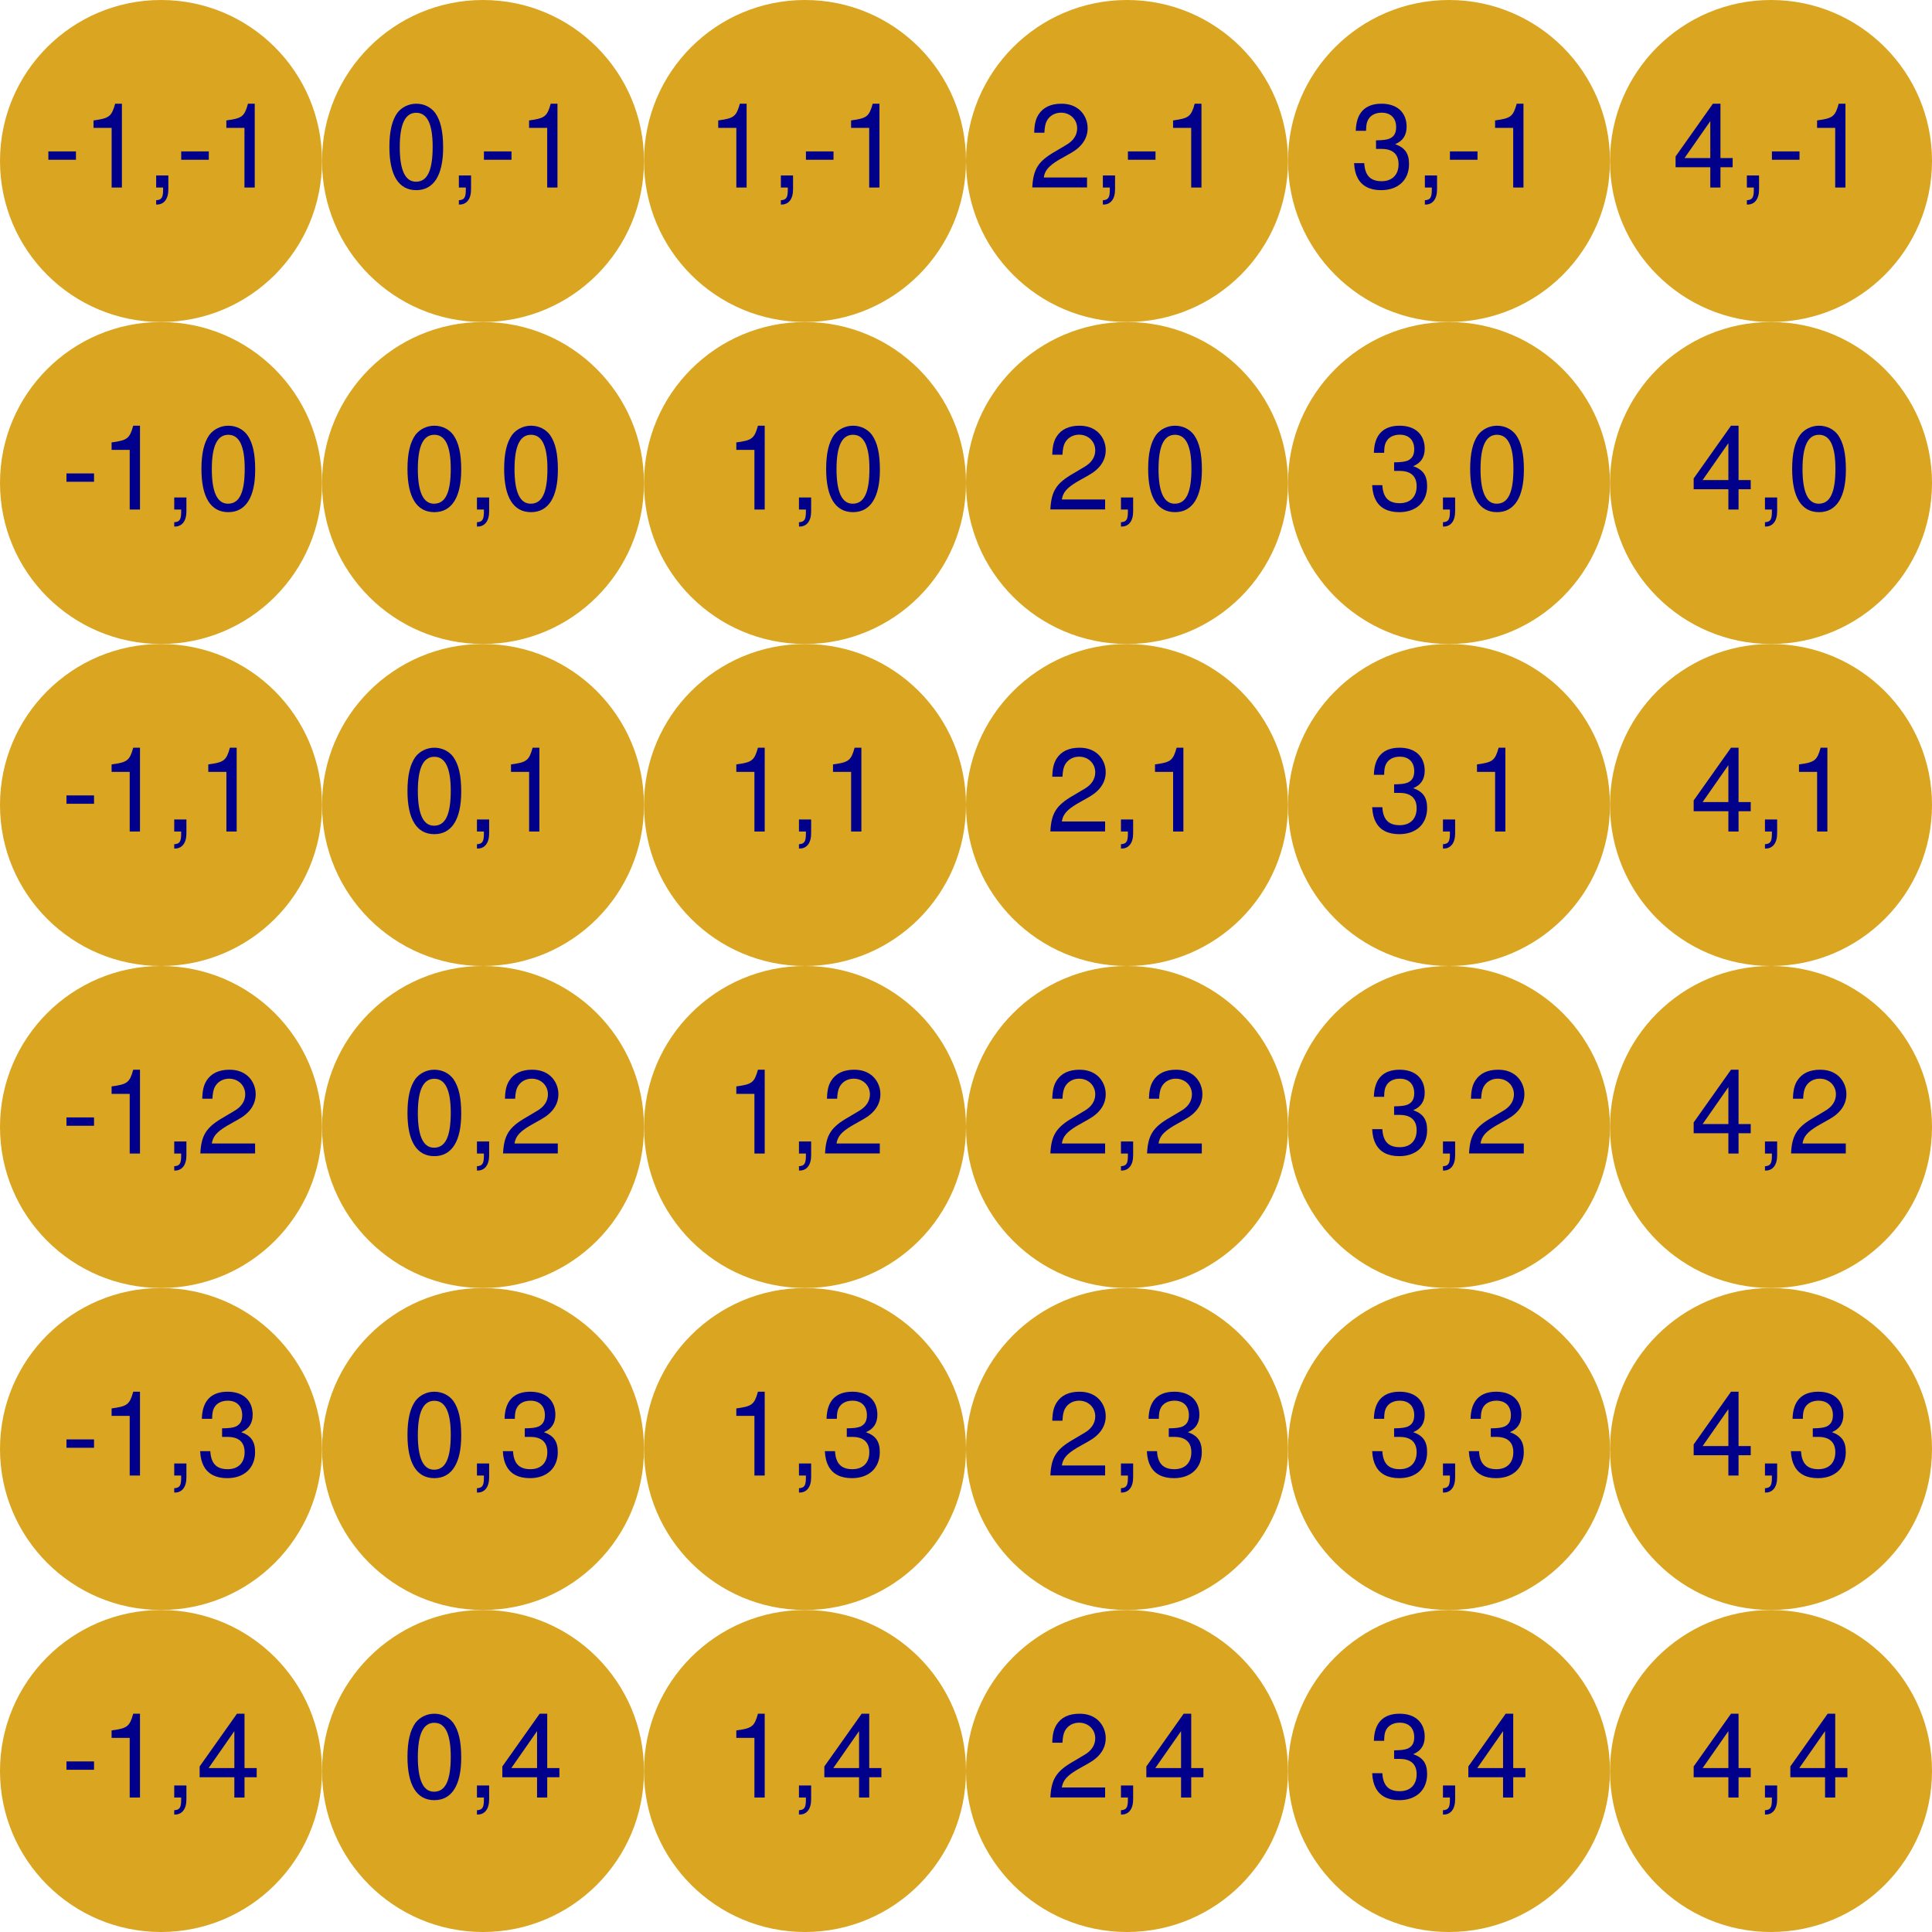
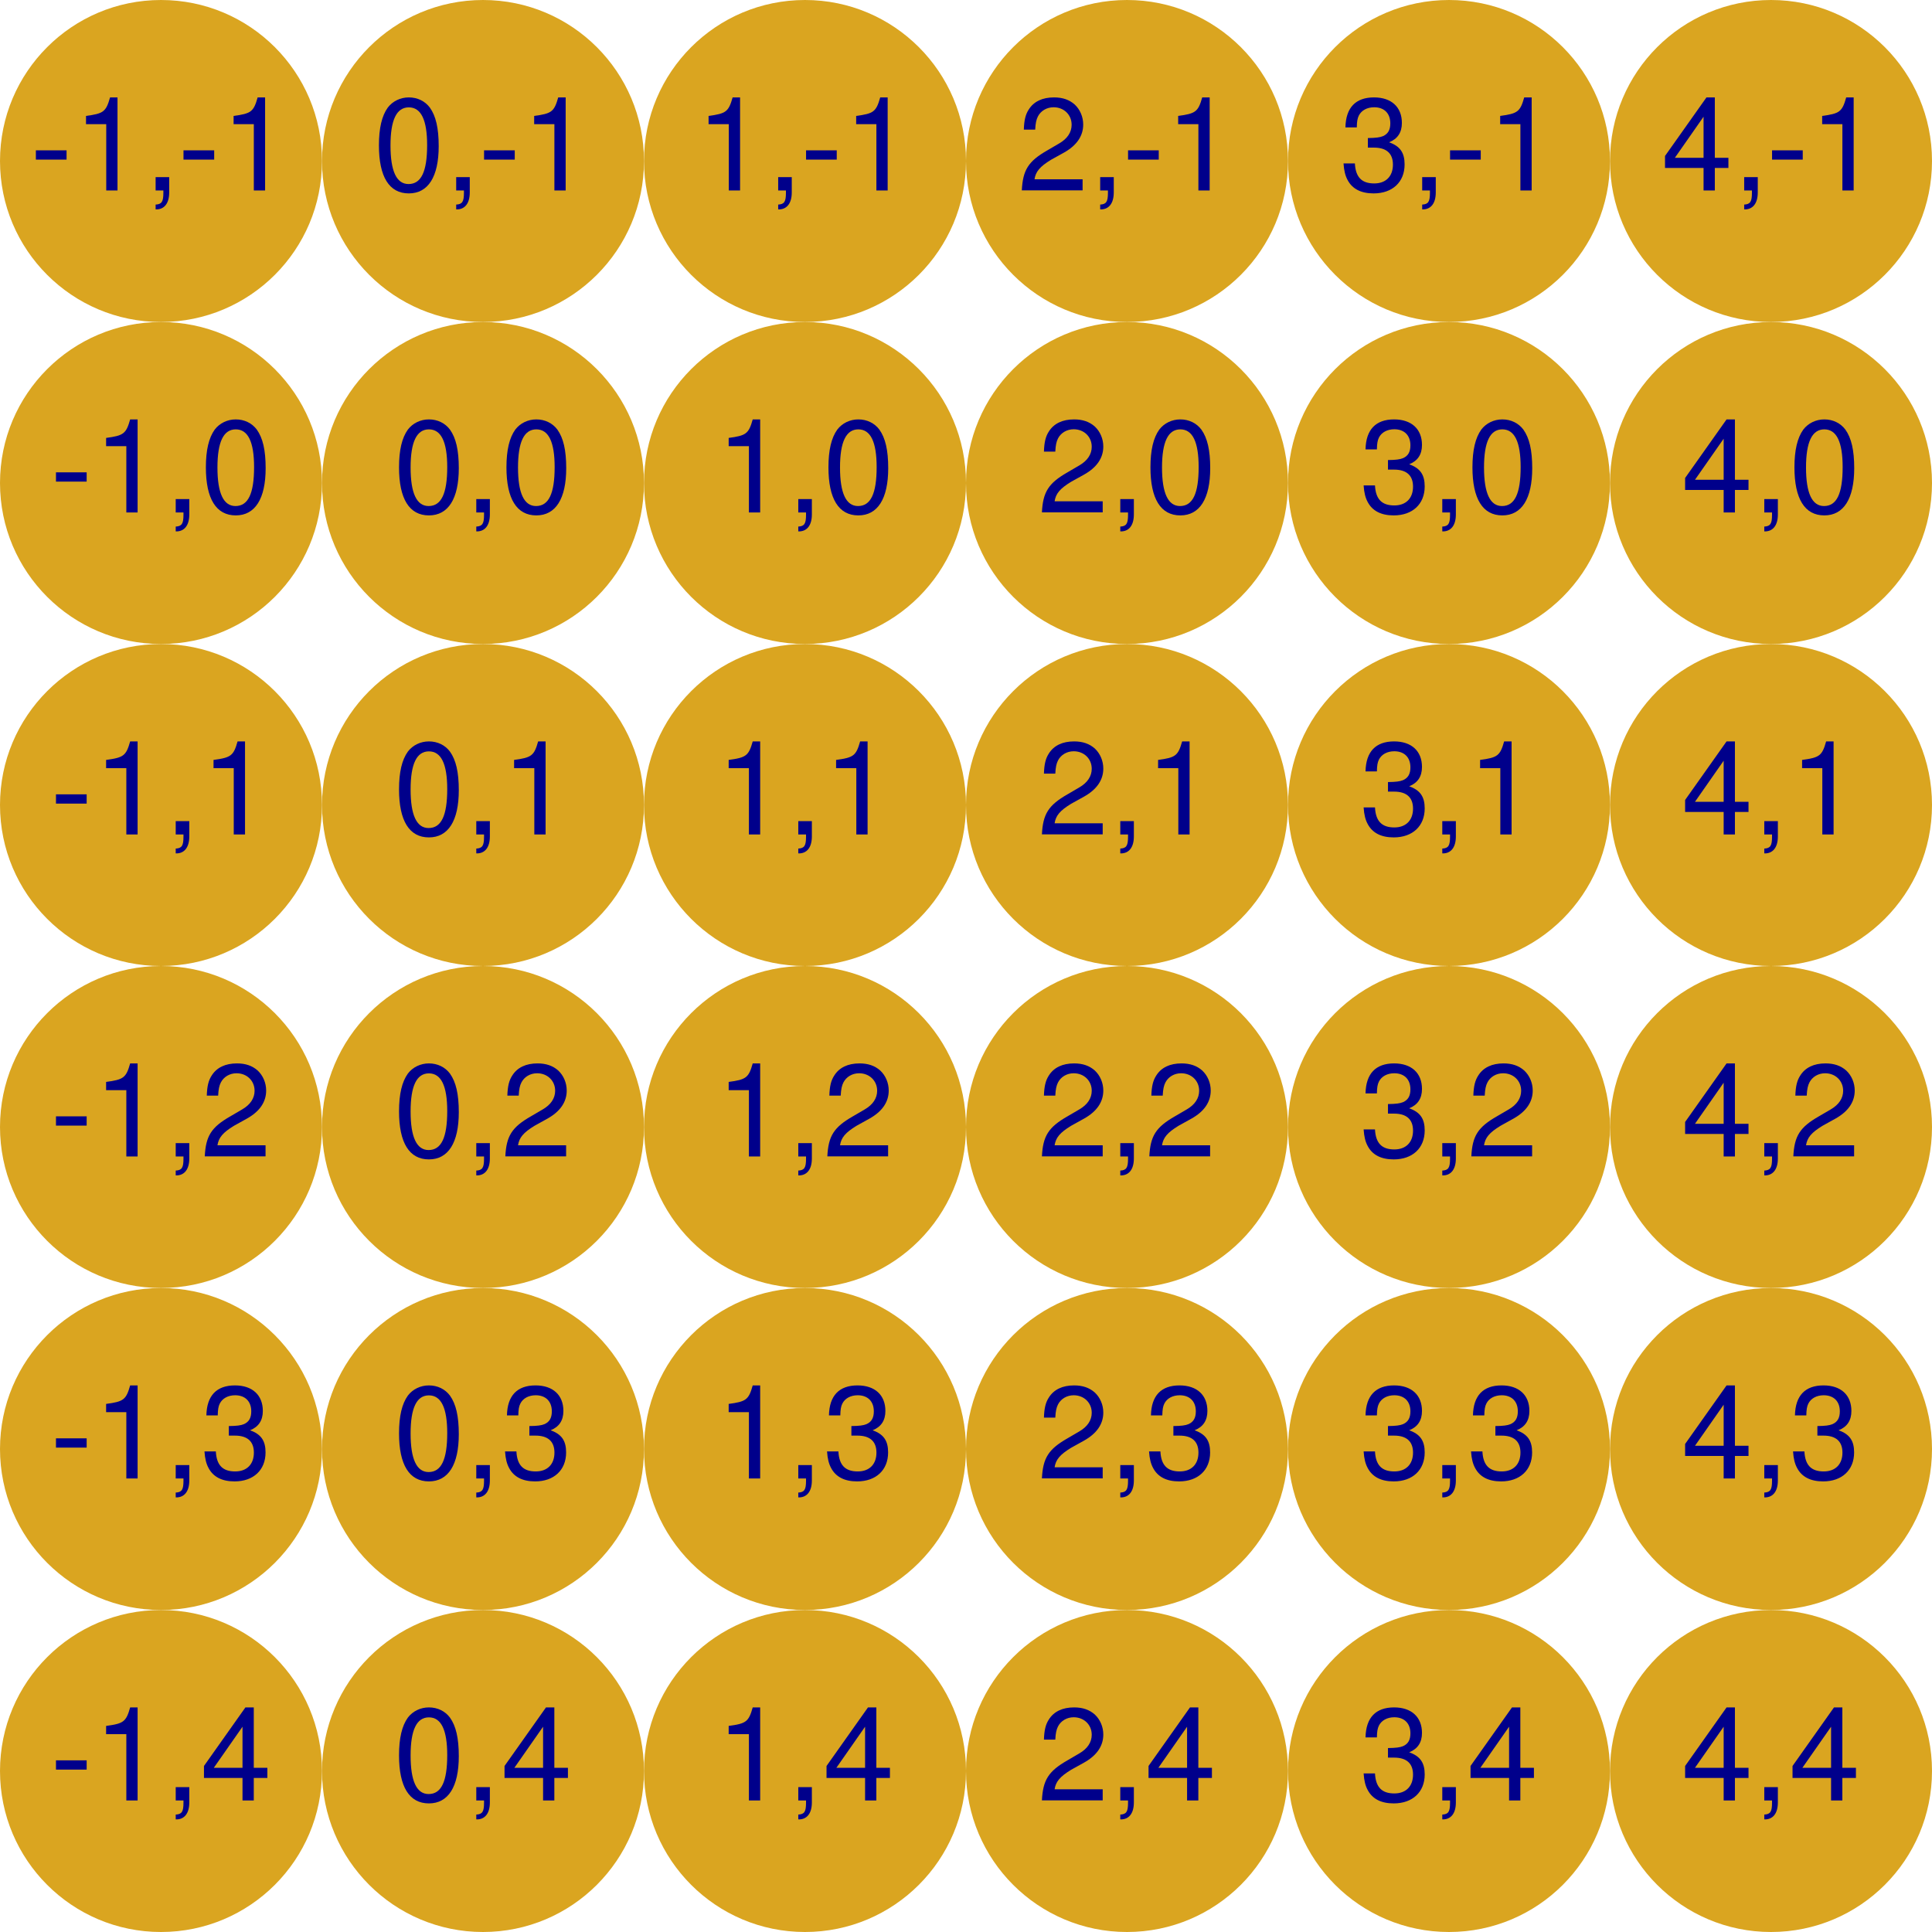
- <svg xmlns="http://www.w3.org/2000/svg" id="side-view-svg" width="300" height="300" style="overflow:hidden" version="1.1">
-   <defs id="defs298" />
-   <g id="side-view-svg-viewport" class="svg-pan-zoom_viewport" transform="translate(75,75)">
-     <g class="side-view" id="g292">
-       <g class="helices-side-view" id="g290">
-         <g id="g8">
-           <circle class="side-view-helix-circle" r="25" style="visibility:visible;fill:#daa520;stroke:none;stroke-width:1px;stroke-linecap:butt;stroke-opacity:1" id="circle4" cx="0" cy="0">
+ <svg xmlns="http://www.w3.org/2000/svg" version="1.1" style="overflow:hidden" height="300" width="300" id="side-view-svg">
+   <defs id="defs370" />
+   <g transform="translate(75,75)" class="svg-pan-zoom_viewport" id="side-view-svg-viewport">
+     <g id="g364" class="side-view">
+       <g id="g362" class="helices-side-view">
+         <g id="g10">
+           <circle cy="0" cx="0" id="circle4" style="visibility:visible;fill:#daa520;stroke:none;stroke-width:1px;stroke-linecap:butt;stroke-opacity:1" r="25" class="side-view-helix-circle">
            </circle>
-           <text class="side-view-helix-text" style="font-weight:400;font-size:18px;font-family:Helvetica, serif;dominant-baseline:central;text-anchor:middle;fill:#00008b" id="text6">0,0</text>
+           <text id="text8" style="font-weight:400;font-size:20px;font-family:Helvetica, serif;letter-spacing:normal;dominant-baseline:central;text-anchor:middle;fill:#00008b" class="side-view-helix-text">0,0</text>
        </g>
-         <g transform="translate(-50,-50)" id="g16">
-           <circle class="side-view-helix-circle" r="25" style="visibility:visible;fill:#daa520;stroke:none;stroke-width:1px;stroke-linecap:butt;stroke-opacity:1" id="circle12" cx="0" cy="0">
+         <g id="g20" transform="translate(50)">
+           <circle cy="0" cx="0" id="circle14" style="visibility:visible;fill:#daa520;stroke:none;stroke-width:1px;stroke-linecap:butt;stroke-opacity:1" r="25" class="side-view-helix-circle">
            </circle>
-           <text class="side-view-helix-text" style="font-weight:400;font-size:18px;font-family:Helvetica, serif;dominant-baseline:central;text-anchor:middle;fill:#00008b" id="text14">-1,-1</text>
+           <text id="text18" style="font-weight:400;font-size:20px;font-family:Helvetica, serif;letter-spacing:normal;dominant-baseline:central;text-anchor:middle;fill:#00008b" class="side-view-helix-text">1,0</text>
        </g>
-         <g transform="translate(0,-50)" id="g24">
-           <circle class="side-view-helix-circle" r="25" style="visibility:visible;fill:#daa520;stroke:none;stroke-width:1px;stroke-linecap:butt;stroke-opacity:1" id="circle20" cx="0" cy="0">
+         <g id="g30" transform="translate(100)">
+           <circle cy="0" cx="0" id="circle24" style="visibility:visible;fill:#daa520;stroke:none;stroke-width:1px;stroke-linecap:butt;stroke-opacity:1" r="25" class="side-view-helix-circle">
            </circle>
-           <text class="side-view-helix-text" style="font-weight:400;font-size:18px;font-family:Helvetica, serif;dominant-baseline:central;text-anchor:middle;fill:#00008b" id="text22">0,-1</text>
+           <text id="text28" style="font-weight:400;font-size:20px;font-family:Helvetica, serif;letter-spacing:normal;dominant-baseline:central;text-anchor:middle;fill:#00008b" class="side-view-helix-text">2,0</text>
        </g>
-         <g transform="translate(50,-50)" id="g32">
-           <circle class="side-view-helix-circle" r="25" style="visibility:visible;fill:#daa520;stroke:none;stroke-width:1px;stroke-linecap:butt;stroke-opacity:1" id="circle28" cx="0" cy="0">
+         <g id="g40" transform="translate(-50)">
+           <circle cy="0" cx="0" id="circle34" style="visibility:visible;fill:#daa520;stroke:none;stroke-width:1px;stroke-linecap:butt;stroke-opacity:1" r="25" class="side-view-helix-circle">
            </circle>
-           <text class="side-view-helix-text" style="font-weight:400;font-size:18px;font-family:Helvetica, serif;dominant-baseline:central;text-anchor:middle;fill:#00008b" id="text30">1,-1</text>
+           <text id="text38" style="font-weight:400;font-size:20px;font-family:Helvetica, serif;letter-spacing:normal;dominant-baseline:central;text-anchor:middle;fill:#00008b" class="side-view-helix-text">-1,0</text>
        </g>
-         <g transform="translate(50)" id="g40">
-           <circle class="side-view-helix-circle" r="25" style="visibility:visible;fill:#daa520;stroke:none;stroke-width:1px;stroke-linecap:butt;stroke-opacity:1" id="circle36" cx="0" cy="0">
+         <g id="g50" transform="translate(-50,50)">
+           <circle cy="0" cx="0" id="circle44" style="visibility:visible;fill:#daa520;stroke:none;stroke-width:1px;stroke-linecap:butt;stroke-opacity:1" r="25" class="side-view-helix-circle">
            </circle>
-           <text class="side-view-helix-text" style="font-weight:400;font-size:18px;font-family:Helvetica, serif;dominant-baseline:central;text-anchor:middle;fill:#00008b" id="text38">1,0</text>
+           <text id="text48" style="font-weight:400;font-size:20px;font-family:Helvetica, serif;letter-spacing:normal;dominant-baseline:central;text-anchor:middle;fill:#00008b" class="side-view-helix-text">-1,1</text>
        </g>
-         <g transform="translate(100)" id="g48">
-           <circle class="side-view-helix-circle" r="25" style="visibility:visible;fill:#daa520;stroke:none;stroke-width:1px;stroke-linecap:butt;stroke-opacity:1" id="circle44" cx="0" cy="0">
+         <g id="g60" transform="translate(0,-50)">
+           <circle cy="0" cx="0" id="circle54" style="visibility:visible;fill:#daa520;stroke:none;stroke-width:1px;stroke-linecap:butt;stroke-opacity:1" r="25" class="side-view-helix-circle">
            </circle>
-           <text class="side-view-helix-text" style="font-weight:400;font-size:18px;font-family:Helvetica, serif;dominant-baseline:central;text-anchor:middle;fill:#00008b" id="text46">2,0</text>
+           <text id="text58" style="font-weight:400;font-size:20px;font-family:Helvetica, serif;letter-spacing:normal;dominant-baseline:central;text-anchor:middle;fill:#00008b" class="side-view-helix-text">0,-1</text>
        </g>
-         <g transform="translate(100,-50)" id="g56">
-           <circle class="side-view-helix-circle" r="25" style="visibility:visible;fill:#daa520;stroke:none;stroke-width:1px;stroke-linecap:butt;stroke-opacity:1" id="circle52" cx="0" cy="0">
+         <g id="g70" transform="translate(-50,-50)">
+           <circle cy="0" cx="0" id="circle64" style="visibility:visible;fill:#daa520;stroke:none;stroke-width:1px;stroke-linecap:butt;stroke-opacity:1" r="25" class="side-view-helix-circle">
            </circle>
-           <text class="side-view-helix-text" style="font-weight:400;font-size:18px;font-family:Helvetica, serif;dominant-baseline:central;text-anchor:middle;fill:#00008b" id="text54">2,-1</text>
+           <text id="text68" style="font-weight:400;font-size:20px;font-family:Helvetica, serif;letter-spacing:normal;dominant-baseline:central;text-anchor:middle;fill:#00008b" class="side-view-helix-text">-1,-1</text>
        </g>
-         <g transform="translate(100,50)" id="g64">
-           <circle class="side-view-helix-circle" r="25" style="visibility:visible;fill:#daa520;stroke:none;stroke-width:1px;stroke-linecap:butt;stroke-opacity:1" id="circle60" cx="0" cy="0">
+         <g id="g80" transform="translate(50,-50)">
+           <circle cy="0" cx="0" id="circle74" style="visibility:visible;fill:#daa520;stroke:none;stroke-width:1px;stroke-linecap:butt;stroke-opacity:1" r="25" class="side-view-helix-circle">
            </circle>
-           <text class="side-view-helix-text" style="font-weight:400;font-size:18px;font-family:Helvetica, serif;dominant-baseline:central;text-anchor:middle;fill:#00008b" id="text62">2,1</text>
+           <text id="text78" style="font-weight:400;font-size:20px;font-family:Helvetica, serif;letter-spacing:normal;dominant-baseline:central;text-anchor:middle;fill:#00008b" class="side-view-helix-text">1,-1</text>
        </g>
-         <g transform="translate(50,50)" id="g72">
-           <circle class="side-view-helix-circle" r="25" style="visibility:visible;fill:#daa520;stroke:none;stroke-width:1px;stroke-linecap:butt;stroke-opacity:1" id="circle68" cx="0" cy="0">
+         <g id="g90" transform="translate(100,-50)">
+           <circle cy="0" cx="0" id="circle84" style="visibility:visible;fill:#daa520;stroke:none;stroke-width:1px;stroke-linecap:butt;stroke-opacity:1" r="25" class="side-view-helix-circle">
            </circle>
-           <text class="side-view-helix-text" style="font-weight:400;font-size:18px;font-family:Helvetica, serif;dominant-baseline:central;text-anchor:middle;fill:#00008b" id="text70">1,1</text>
+           <text id="text88" style="font-weight:400;font-size:20px;font-family:Helvetica, serif;letter-spacing:normal;dominant-baseline:central;text-anchor:middle;fill:#00008b" class="side-view-helix-text">2,-1</text>
        </g>
-         <g transform="translate(0,50)" id="g80">
-           <circle class="side-view-helix-circle" r="25" style="visibility:visible;fill:#daa520;stroke:none;stroke-width:1px;stroke-linecap:butt;stroke-opacity:1" id="circle76" cx="0" cy="0">
+         <g id="g100" transform="translate(150,-50)">
+           <circle cy="0" cx="0" id="circle94" style="visibility:visible;fill:#daa520;stroke:none;stroke-width:1px;stroke-linecap:butt;stroke-opacity:1" r="25" class="side-view-helix-circle">
            </circle>
-           <text class="side-view-helix-text" style="font-weight:400;font-size:18px;font-family:Helvetica, serif;dominant-baseline:central;text-anchor:middle;fill:#00008b" id="text78">0,1</text>
+           <text id="text98" style="font-weight:400;font-size:20px;font-family:Helvetica, serif;letter-spacing:normal;dominant-baseline:central;text-anchor:middle;fill:#00008b" class="side-view-helix-text">3,-1</text>
        </g>
-         <g transform="translate(-50)" id="g88">
-           <circle class="side-view-helix-circle" r="25" style="visibility:visible;fill:#daa520;stroke:none;stroke-width:1px;stroke-linecap:butt;stroke-opacity:1" id="circle84" cx="0" cy="0">
+         <g id="g110" transform="translate(200,-50)">
+           <circle cy="0" cx="0" id="circle104" style="visibility:visible;fill:#daa520;stroke:none;stroke-width:1px;stroke-linecap:butt;stroke-opacity:1" r="25" class="side-view-helix-circle">
            </circle>
-           <text class="side-view-helix-text" style="font-weight:400;font-size:18px;font-family:Helvetica, serif;dominant-baseline:central;text-anchor:middle;fill:#00008b" id="text86">-1,0</text>
+           <text id="text108" style="font-weight:400;font-size:20px;font-family:Helvetica, serif;letter-spacing:normal;dominant-baseline:central;text-anchor:middle;fill:#00008b" class="side-view-helix-text">4,-1</text>
        </g>
-         <g transform="translate(-50,50)" id="g96">
-           <circle class="side-view-helix-circle" r="25" style="visibility:visible;fill:#daa520;stroke:none;stroke-width:1px;stroke-linecap:butt;stroke-opacity:1" id="circle92" cx="0" cy="0">
+         <g id="g120" transform="translate(150)">
+           <circle cy="0" cx="0" id="circle114" style="visibility:visible;fill:#daa520;stroke:none;stroke-width:1px;stroke-linecap:butt;stroke-opacity:1" r="25" class="side-view-helix-circle">
            </circle>
-           <text class="side-view-helix-text" style="font-weight:400;font-size:18px;font-family:Helvetica, serif;dominant-baseline:central;text-anchor:middle;fill:#00008b" id="text94">-1,1</text>
+           <text id="text118" style="font-weight:400;font-size:20px;font-family:Helvetica, serif;letter-spacing:normal;dominant-baseline:central;text-anchor:middle;fill:#00008b" class="side-view-helix-text">3,0</text>
        </g>
-         <g transform="translate(-50,100)" id="g104">
-           <circle class="side-view-helix-circle" r="25" style="visibility:visible;fill:#daa520;stroke:none;stroke-width:1px;stroke-linecap:butt;stroke-opacity:1" id="circle100" cx="0" cy="0">
+         <g id="g130" transform="translate(200)">
+           <circle cy="0" cx="0" id="circle124" style="visibility:visible;fill:#daa520;stroke:none;stroke-width:1px;stroke-linecap:butt;stroke-opacity:1" r="25" class="side-view-helix-circle">
            </circle>
-           <text class="side-view-helix-text" style="font-weight:400;font-size:18px;font-family:Helvetica, serif;dominant-baseline:central;text-anchor:middle;fill:#00008b" id="text102">-1,2</text>
+           <text id="text128" style="font-weight:400;font-size:20px;font-family:Helvetica, serif;letter-spacing:normal;dominant-baseline:central;text-anchor:middle;fill:#00008b" class="side-view-helix-text">4,0</text>
        </g>
-         <g transform="translate(0,100)" id="g112">
-           <circle class="side-view-helix-circle" r="25" style="visibility:visible;fill:#daa520;stroke:none;stroke-width:1px;stroke-linecap:butt;stroke-opacity:1" id="circle108" cx="0" cy="0">
+         <g id="g140" transform="translate(0,50)">
+           <circle cy="0" cx="0" id="circle134" style="visibility:visible;fill:#daa520;stroke:none;stroke-width:1px;stroke-linecap:butt;stroke-opacity:1" r="25" class="side-view-helix-circle">
            </circle>
-           <text class="side-view-helix-text" style="font-weight:400;font-size:18px;font-family:Helvetica, serif;dominant-baseline:central;text-anchor:middle;fill:#00008b" id="text110">0,2</text>
+           <text id="text138" style="font-weight:400;font-size:20px;font-family:Helvetica, serif;letter-spacing:normal;dominant-baseline:central;text-anchor:middle;fill:#00008b" class="side-view-helix-text">0,1</text>
        </g>
-         <g transform="translate(50,100)" id="g120">
-           <circle class="side-view-helix-circle" r="25" style="visibility:visible;fill:#daa520;stroke:none;stroke-width:1px;stroke-linecap:butt;stroke-opacity:1" id="circle116" cx="0" cy="0">
+         <g id="g150" transform="translate(50,50)">
+           <circle cy="0" cx="0" id="circle144" style="visibility:visible;fill:#daa520;stroke:none;stroke-width:1px;stroke-linecap:butt;stroke-opacity:1" r="25" class="side-view-helix-circle">
            </circle>
-           <text class="side-view-helix-text" style="font-weight:400;font-size:18px;font-family:Helvetica, serif;dominant-baseline:central;text-anchor:middle;fill:#00008b" id="text118">1,2</text>
+           <text id="text148" style="font-weight:400;font-size:20px;font-family:Helvetica, serif;letter-spacing:normal;dominant-baseline:central;text-anchor:middle;fill:#00008b" class="side-view-helix-text">1,1</text>
        </g>
-         <g transform="translate(100,100)" id="g128">
-           <circle class="side-view-helix-circle" r="25" style="visibility:visible;fill:#daa520;stroke:none;stroke-width:1px;stroke-linecap:butt;stroke-opacity:1" id="circle124" cx="0" cy="0">
+         <g id="g160" transform="translate(100,50)">
+           <circle cy="0" cx="0" id="circle154" style="visibility:visible;fill:#daa520;stroke:none;stroke-width:1px;stroke-linecap:butt;stroke-opacity:1" r="25" class="side-view-helix-circle">
            </circle>
-           <text class="side-view-helix-text" style="font-weight:400;font-size:18px;font-family:Helvetica, serif;dominant-baseline:central;text-anchor:middle;fill:#00008b" id="text126">2,2</text>
+           <text id="text158" style="font-weight:400;font-size:20px;font-family:Helvetica, serif;letter-spacing:normal;dominant-baseline:central;text-anchor:middle;fill:#00008b" class="side-view-helix-text">2,1</text>
        </g>
-         <g transform="translate(150,-50)" id="g136">
-           <circle class="side-view-helix-circle" r="25" style="visibility:visible;fill:#daa520;stroke:none;stroke-width:1px;stroke-linecap:butt;stroke-opacity:1" id="circle132" cx="0" cy="0">
+         <g id="g170" transform="translate(150,50)">
+           <circle cy="0" cx="0" id="circle164" style="visibility:visible;fill:#daa520;stroke:none;stroke-width:1px;stroke-linecap:butt;stroke-opacity:1" r="25" class="side-view-helix-circle">
            </circle>
-           <text class="side-view-helix-text" style="font-weight:400;font-size:18px;font-family:Helvetica, serif;dominant-baseline:central;text-anchor:middle;fill:#00008b" id="text134">3,-1</text>
+           <text id="text168" style="font-weight:400;font-size:20px;font-family:Helvetica, serif;letter-spacing:normal;dominant-baseline:central;text-anchor:middle;fill:#00008b" class="side-view-helix-text">3,1</text>
        </g>
-         <g transform="translate(150)" id="g144">
-           <circle class="side-view-helix-circle" r="25" style="visibility:visible;fill:#daa520;stroke:none;stroke-width:1px;stroke-linecap:butt;stroke-opacity:1" id="circle140" cx="0" cy="0">
+         <g id="g180" transform="translate(200,50)">
+           <circle cy="0" cx="0" id="circle174" style="visibility:visible;fill:#daa520;stroke:none;stroke-width:1px;stroke-linecap:butt;stroke-opacity:1" r="25" class="side-view-helix-circle">
            </circle>
-           <text class="side-view-helix-text" style="font-weight:400;font-size:18px;font-family:Helvetica, serif;dominant-baseline:central;text-anchor:middle;fill:#00008b" id="text142">3,0</text>
+           <text id="text178" style="font-weight:400;font-size:20px;font-family:Helvetica, serif;letter-spacing:normal;dominant-baseline:central;text-anchor:middle;fill:#00008b" class="side-view-helix-text">4,1</text>
        </g>
-         <g transform="translate(150,50)" id="g152">
-           <circle class="side-view-helix-circle" r="25" style="visibility:visible;fill:#daa520;stroke:none;stroke-width:1px;stroke-linecap:butt;stroke-opacity:1" id="circle148" cx="0" cy="0">
+         <g id="g190" transform="translate(0,100)">
+           <circle cy="0" cx="0" id="circle184" style="visibility:visible;fill:#daa520;stroke:none;stroke-width:1px;stroke-linecap:butt;stroke-opacity:1" r="25" class="side-view-helix-circle">
            </circle>
-           <text class="side-view-helix-text" style="font-weight:400;font-size:18px;font-family:Helvetica, serif;dominant-baseline:central;text-anchor:middle;fill:#00008b" id="text150">3,1</text>
+           <text id="text188" style="font-weight:400;font-size:20px;font-family:Helvetica, serif;letter-spacing:normal;dominant-baseline:central;text-anchor:middle;fill:#00008b" class="side-view-helix-text">0,2</text>
        </g>
-         <g transform="translate(150,100)" id="g160">
-           <circle class="side-view-helix-circle" r="25" style="visibility:visible;fill:#daa520;stroke:none;stroke-width:1px;stroke-linecap:butt;stroke-opacity:1" id="circle156" cx="0" cy="0">
+         <g id="g200" transform="translate(-50,100)">
+           <circle cy="0" cx="0" id="circle194" style="visibility:visible;fill:#daa520;stroke:none;stroke-width:1px;stroke-linecap:butt;stroke-opacity:1" r="25" class="side-view-helix-circle">
            </circle>
-           <text class="side-view-helix-text" style="font-weight:400;font-size:18px;font-family:Helvetica, serif;dominant-baseline:central;text-anchor:middle;fill:#00008b" id="text158">3,2</text>
+           <text id="text198" style="font-weight:400;font-size:20px;font-family:Helvetica, serif;letter-spacing:normal;dominant-baseline:central;text-anchor:middle;fill:#00008b" class="side-view-helix-text">-1,2</text>
        </g>
-         <g transform="translate(150,150)" id="g168">
-           <circle class="side-view-helix-circle" r="25" style="visibility:visible;fill:#daa520;stroke:none;stroke-width:1px;stroke-linecap:butt;stroke-opacity:1" id="circle164" cx="0" cy="0">
+         <g id="g210" transform="translate(50,100)">
+           <circle cy="0" cx="0" id="circle204" style="visibility:visible;fill:#daa520;stroke:none;stroke-width:1px;stroke-linecap:butt;stroke-opacity:1" r="25" class="side-view-helix-circle">
            </circle>
-           <text class="side-view-helix-text" style="font-weight:400;font-size:18px;font-family:Helvetica, serif;dominant-baseline:central;text-anchor:middle;fill:#00008b" id="text166">3,3</text>
+           <text id="text208" style="font-weight:400;font-size:20px;font-family:Helvetica, serif;letter-spacing:normal;dominant-baseline:central;text-anchor:middle;fill:#00008b" class="side-view-helix-text">1,2</text>
        </g>
-         <g transform="translate(100,150)" id="g176">
-           <circle class="side-view-helix-circle" r="25" style="visibility:visible;fill:#daa520;stroke:none;stroke-width:1px;stroke-linecap:butt;stroke-opacity:1" id="circle172" cx="0" cy="0">
+         <g id="g220" transform="translate(100,100)">
+           <circle cy="0" cx="0" id="circle214" style="visibility:visible;fill:#daa520;stroke:none;stroke-width:1px;stroke-linecap:butt;stroke-opacity:1" r="25" class="side-view-helix-circle">
            </circle>
-           <text class="side-view-helix-text" style="font-weight:400;font-size:18px;font-family:Helvetica, serif;dominant-baseline:central;text-anchor:middle;fill:#00008b" id="text174">2,3</text>
+           <text id="text218" style="font-weight:400;font-size:20px;font-family:Helvetica, serif;letter-spacing:normal;dominant-baseline:central;text-anchor:middle;fill:#00008b" class="side-view-helix-text">2,2</text>
        </g>
-         <g transform="translate(50,150)" id="g184">
-           <circle class="side-view-helix-circle" r="25" style="visibility:visible;fill:#daa520;stroke:none;stroke-width:1px;stroke-linecap:butt;stroke-opacity:1" id="circle180" cx="0" cy="0">
+         <g id="g230" transform="translate(150,100)">
+           <circle cy="0" cx="0" id="circle224" style="visibility:visible;fill:#daa520;stroke:none;stroke-width:1px;stroke-linecap:butt;stroke-opacity:1" r="25" class="side-view-helix-circle">
            </circle>
-           <text class="side-view-helix-text" style="font-weight:400;font-size:18px;font-family:Helvetica, serif;dominant-baseline:central;text-anchor:middle;fill:#00008b" id="text182">1,3</text>
+           <text id="text228" style="font-weight:400;font-size:20px;font-family:Helvetica, serif;letter-spacing:normal;dominant-baseline:central;text-anchor:middle;fill:#00008b" class="side-view-helix-text">3,2</text>
        </g>
-         <g transform="translate(0,150)" id="g192">
-           <circle class="side-view-helix-circle" r="25" style="visibility:visible;fill:#daa520;stroke:none;stroke-width:1px;stroke-linecap:butt;stroke-opacity:1" id="circle188" cx="0" cy="0">
+         <g id="g240" transform="translate(200,100)">
+           <circle cy="0" cx="0" id="circle234" style="visibility:visible;fill:#daa520;stroke:none;stroke-width:1px;stroke-linecap:butt;stroke-opacity:1" r="25" class="side-view-helix-circle">
            </circle>
-           <text class="side-view-helix-text" style="font-weight:400;font-size:18px;font-family:Helvetica, serif;dominant-baseline:central;text-anchor:middle;fill:#00008b" id="text190">0,3</text>
+           <text id="text238" style="font-weight:400;font-size:20px;font-family:Helvetica, serif;letter-spacing:normal;dominant-baseline:central;text-anchor:middle;fill:#00008b" class="side-view-helix-text">4,2</text>
        </g>
-         <g transform="translate(-50,150)" id="g200">
-           <circle class="side-view-helix-circle" r="25" style="visibility:visible;fill:#daa520;stroke:none;stroke-width:1px;stroke-linecap:butt;stroke-opacity:1" id="circle196" cx="0" cy="0">
+         <g id="g250" transform="translate(-50,150)">
+           <circle cy="0" cx="0" id="circle244" style="visibility:visible;fill:#daa520;stroke:none;stroke-width:1px;stroke-linecap:butt;stroke-opacity:1" r="25" class="side-view-helix-circle">
            </circle>
-           <text class="side-view-helix-text" style="font-weight:400;font-size:18px;font-family:Helvetica, serif;dominant-baseline:central;text-anchor:middle;fill:#00008b" id="text198">-1,3</text>
+           <text id="text248" style="font-weight:400;font-size:20px;font-family:Helvetica, serif;letter-spacing:normal;dominant-baseline:central;text-anchor:middle;fill:#00008b" class="side-view-helix-text">-1,3</text>
        </g>
-         <g transform="translate(-50,200)" id="g208">
-           <circle class="side-view-helix-circle" r="25" style="visibility:visible;fill:#daa520;stroke:none;stroke-width:1px;stroke-linecap:butt;stroke-opacity:1" id="circle204" cx="0" cy="0">
+         <g id="g260" transform="translate(0,150)">
+           <circle cy="0" cx="0" id="circle254" style="visibility:visible;fill:#daa520;stroke:none;stroke-width:1px;stroke-linecap:butt;stroke-opacity:1" r="25" class="side-view-helix-circle">
            </circle>
-           <text class="side-view-helix-text" style="font-weight:400;font-size:18px;font-family:Helvetica, serif;dominant-baseline:central;text-anchor:middle;fill:#00008b" id="text206">-1,4</text>
+           <text id="text258" style="font-weight:400;font-size:20px;font-family:Helvetica, serif;letter-spacing:normal;dominant-baseline:central;text-anchor:middle;fill:#00008b" class="side-view-helix-text">0,3</text>
        </g>
-         <g transform="translate(0,200)" id="g216">
-           <circle class="side-view-helix-circle" r="25" style="visibility:visible;fill:#daa520;stroke:none;stroke-width:1px;stroke-linecap:butt;stroke-opacity:1" id="circle212" cx="0" cy="0">
+         <g id="g270" transform="translate(50,150)">
+           <circle cy="0" cx="0" id="circle264" style="visibility:visible;fill:#daa520;stroke:none;stroke-width:1px;stroke-linecap:butt;stroke-opacity:1" r="25" class="side-view-helix-circle">
            </circle>
-           <text class="side-view-helix-text" style="font-weight:400;font-size:18px;font-family:Helvetica, serif;dominant-baseline:central;text-anchor:middle;fill:#00008b" id="text214">0,4</text>
+           <text id="text268" style="font-weight:400;font-size:20px;font-family:Helvetica, serif;letter-spacing:normal;dominant-baseline:central;text-anchor:middle;fill:#00008b" class="side-view-helix-text">1,3</text>
        </g>
-         <g transform="translate(50,200)" id="g224">
-           <circle class="side-view-helix-circle" r="25" style="visibility:visible;fill:#daa520;stroke:none;stroke-width:1px;stroke-linecap:butt;stroke-opacity:1" id="circle220" cx="0" cy="0">
+         <g id="g280" transform="translate(100,150)">
+           <circle cy="0" cx="0" id="circle274" style="visibility:visible;fill:#daa520;stroke:none;stroke-width:1px;stroke-linecap:butt;stroke-opacity:1" r="25" class="side-view-helix-circle">
            </circle>
-           <text class="side-view-helix-text" style="font-weight:400;font-size:18px;font-family:Helvetica, serif;dominant-baseline:central;text-anchor:middle;fill:#00008b" id="text222">1,4</text>
+           <text id="text278" style="font-weight:400;font-size:20px;font-family:Helvetica, serif;letter-spacing:normal;dominant-baseline:central;text-anchor:middle;fill:#00008b" class="side-view-helix-text">2,3</text>
        </g>
-         <g transform="translate(100,200)" id="g232">
-           <circle class="side-view-helix-circle" r="25" style="visibility:visible;fill:#daa520;stroke:none;stroke-width:1px;stroke-linecap:butt;stroke-opacity:1" id="circle228" cx="0" cy="0">
+         <g id="g290" transform="translate(150,150)">
+           <circle cy="0" cx="0" id="circle284" style="visibility:visible;fill:#daa520;stroke:none;stroke-width:1px;stroke-linecap:butt;stroke-opacity:1" r="25" class="side-view-helix-circle">
            </circle>
-           <text class="side-view-helix-text" style="font-weight:400;font-size:18px;font-family:Helvetica, serif;dominant-baseline:central;text-anchor:middle;fill:#00008b" id="text230">2,4</text>
+           <text id="text288" style="font-weight:400;font-size:20px;font-family:Helvetica, serif;letter-spacing:normal;dominant-baseline:central;text-anchor:middle;fill:#00008b" class="side-view-helix-text">3,3</text>
        </g>
-         <g transform="translate(150,200)" id="g240">
-           <circle class="side-view-helix-circle" r="25" style="visibility:visible;fill:#daa520;stroke:none;stroke-width:1px;stroke-linecap:butt;stroke-opacity:1" id="circle236" cx="0" cy="0">
+         <g id="g300" transform="translate(200,150)">
+           <circle cy="0" cx="0" id="circle294" style="visibility:visible;fill:#daa520;stroke:none;stroke-width:1px;stroke-linecap:butt;stroke-opacity:1" r="25" class="side-view-helix-circle">
            </circle>
-           <text class="side-view-helix-text" style="font-weight:400;font-size:18px;font-family:Helvetica, serif;dominant-baseline:central;text-anchor:middle;fill:#00008b" id="text238">3,4</text>
+           <text id="text298" style="font-weight:400;font-size:20px;font-family:Helvetica, serif;letter-spacing:normal;dominant-baseline:central;text-anchor:middle;fill:#00008b" class="side-view-helix-text">4,3</text>
        </g>
-         <g transform="translate(200,200)" id="g248">
-           <circle class="side-view-helix-circle" r="25" style="visibility:visible;fill:#daa520;stroke:none;stroke-width:1px;stroke-linecap:butt;stroke-opacity:1" id="circle244" cx="0" cy="0">
+         <g id="g310" transform="translate(-50,200)">
+           <circle cy="0" cx="0" id="circle304" style="visibility:visible;fill:#daa520;stroke:none;stroke-width:1px;stroke-linecap:butt;stroke-opacity:1" r="25" class="side-view-helix-circle">
            </circle>
-           <text class="side-view-helix-text" style="font-weight:400;font-size:18px;font-family:Helvetica, serif;dominant-baseline:central;text-anchor:middle;fill:#00008b" id="text246">4,4</text>
+           <text id="text308" style="font-weight:400;font-size:20px;font-family:Helvetica, serif;letter-spacing:normal;dominant-baseline:central;text-anchor:middle;fill:#00008b" class="side-view-helix-text">-1,4</text>
        </g>
-         <g transform="translate(200,150)" id="g256">
-           <circle class="side-view-helix-circle" r="25" style="visibility:visible;fill:#daa520;stroke:none;stroke-width:1px;stroke-linecap:butt;stroke-opacity:1" id="circle252" cx="0" cy="0">
+         <g id="g320" transform="translate(0,200)">
+           <circle cy="0" cx="0" id="circle314" style="visibility:visible;fill:#daa520;stroke:none;stroke-width:1px;stroke-linecap:butt;stroke-opacity:1" r="25" class="side-view-helix-circle">
            </circle>
-           <text class="side-view-helix-text" style="font-weight:400;font-size:18px;font-family:Helvetica, serif;dominant-baseline:central;text-anchor:middle;fill:#00008b" id="text254">4,3</text>
+           <text id="text318" style="font-weight:400;font-size:20px;font-family:Helvetica, serif;letter-spacing:normal;dominant-baseline:central;text-anchor:middle;fill:#00008b" class="side-view-helix-text">0,4</text>
        </g>
-         <g transform="translate(200,100)" id="g264">
-           <circle class="side-view-helix-circle" r="25" style="visibility:visible;fill:#daa520;stroke:none;stroke-width:1px;stroke-linecap:butt;stroke-opacity:1" id="circle260" cx="0" cy="0">
+         <g id="g330" transform="translate(50,200)">
+           <circle cy="0" cx="0" id="circle324" style="visibility:visible;fill:#daa520;stroke:none;stroke-width:1px;stroke-linecap:butt;stroke-opacity:1" r="25" class="side-view-helix-circle">
            </circle>
-           <text class="side-view-helix-text" style="font-weight:400;font-size:18px;font-family:Helvetica, serif;dominant-baseline:central;text-anchor:middle;fill:#00008b" id="text262">4,2</text>
+           <text id="text328" style="font-weight:400;font-size:20px;font-family:Helvetica, serif;letter-spacing:normal;dominant-baseline:central;text-anchor:middle;fill:#00008b" class="side-view-helix-text">1,4</text>
        </g>
-         <g transform="translate(200,50)" id="g272">
-           <circle class="side-view-helix-circle" r="25" style="visibility:visible;fill:#daa520;stroke:none;stroke-width:1px;stroke-linecap:butt;stroke-opacity:1" id="circle268" cx="0" cy="0">
+         <g id="g340" transform="translate(100,200)">
+           <circle cy="0" cx="0" id="circle334" style="visibility:visible;fill:#daa520;stroke:none;stroke-width:1px;stroke-linecap:butt;stroke-opacity:1" r="25" class="side-view-helix-circle">
            </circle>
-           <text class="side-view-helix-text" style="font-weight:400;font-size:18px;font-family:Helvetica, serif;dominant-baseline:central;text-anchor:middle;fill:#00008b" id="text270">4,1</text>
+           <text id="text338" style="font-weight:400;font-size:20px;font-family:Helvetica, serif;letter-spacing:normal;dominant-baseline:central;text-anchor:middle;fill:#00008b" class="side-view-helix-text">2,4</text>
        </g>
-         <g transform="translate(200)" id="g280">
-           <circle class="side-view-helix-circle" r="25" style="visibility:visible;fill:#daa520;stroke:none;stroke-width:1px;stroke-linecap:butt;stroke-opacity:1" id="circle276" cx="0" cy="0">
+         <g id="g350" transform="translate(150,200)">
+           <circle cy="0" cx="0" id="circle344" style="visibility:visible;fill:#daa520;stroke:none;stroke-width:1px;stroke-linecap:butt;stroke-opacity:1" r="25" class="side-view-helix-circle">
            </circle>
-           <text class="side-view-helix-text" style="font-weight:400;font-size:18px;font-family:Helvetica, serif;dominant-baseline:central;text-anchor:middle;fill:#00008b" id="text278">4,0</text>
+           <text id="text348" style="font-weight:400;font-size:20px;font-family:Helvetica, serif;letter-spacing:normal;dominant-baseline:central;text-anchor:middle;fill:#00008b" class="side-view-helix-text">3,4</text>
        </g>
-         <g transform="translate(200,-50)" id="g288">
-           <circle class="side-view-helix-circle" r="25" style="visibility:visible;fill:#daa520;stroke:none;stroke-width:1px;stroke-linecap:butt;stroke-opacity:1" id="circle284" cx="0" cy="0">
+         <g id="g360" transform="translate(200,200)">
+           <circle cy="0" cx="0" id="circle354" style="visibility:visible;fill:#daa520;stroke:none;stroke-width:1px;stroke-linecap:butt;stroke-opacity:1" r="25" class="side-view-helix-circle">
            </circle>
-           <text class="side-view-helix-text" style="font-weight:400;font-size:18px;font-family:Helvetica, serif;dominant-baseline:central;text-anchor:middle;fill:#00008b" id="text286">4,-1</text>
+           <text id="text358" style="font-weight:400;font-size:20px;font-family:Helvetica, serif;letter-spacing:normal;dominant-baseline:central;text-anchor:middle;fill:#00008b" class="side-view-helix-text">4,4</text>
        </g>
      </g>
    </g>
  </g>
</svg>
